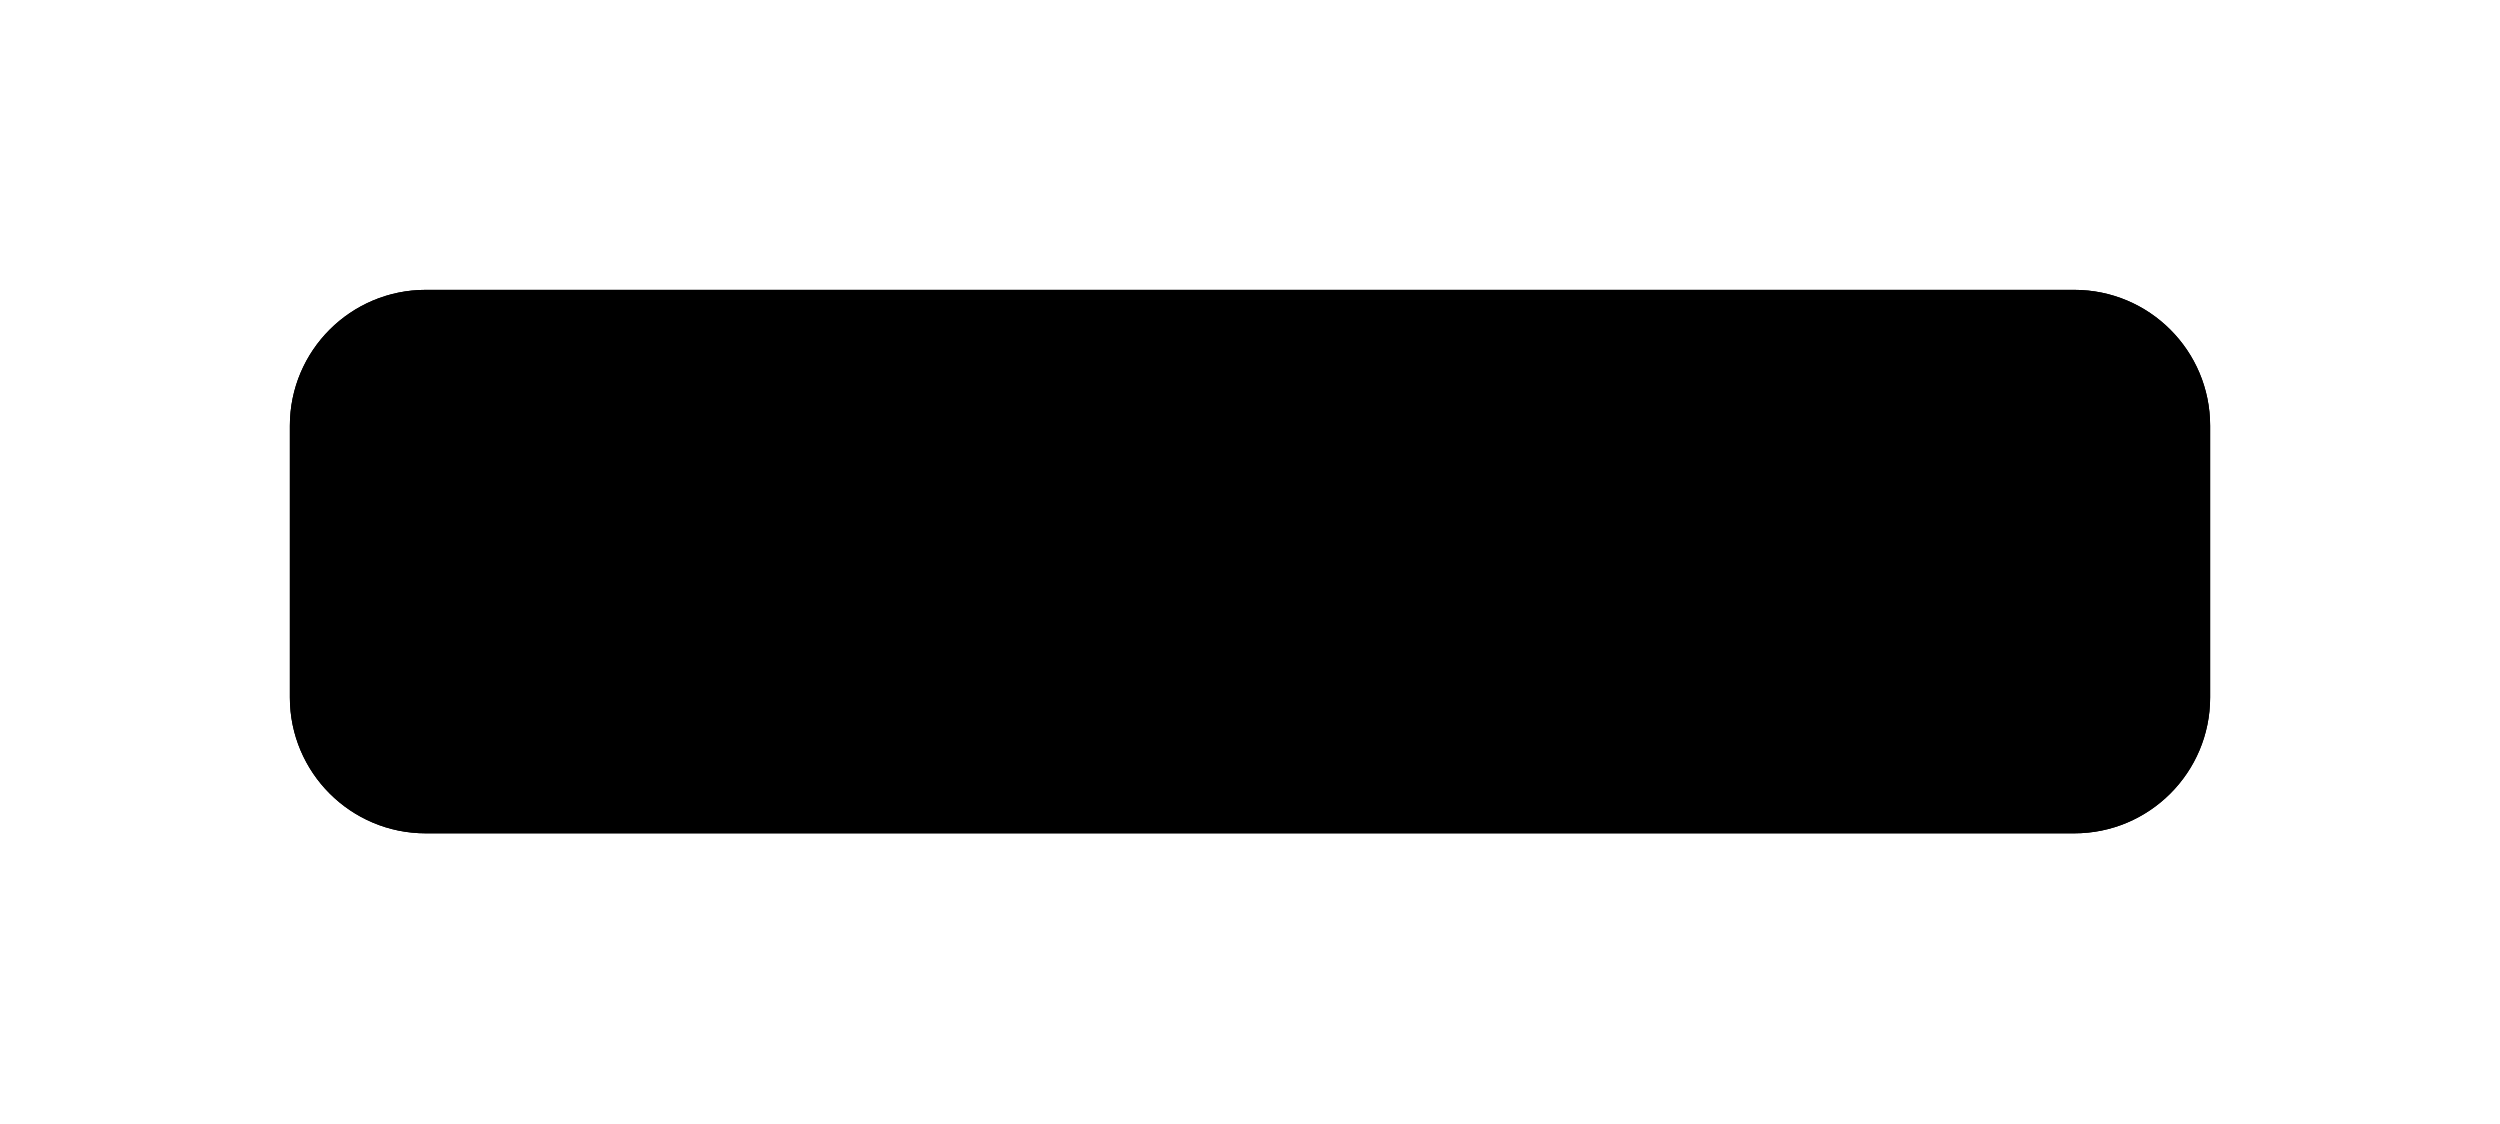
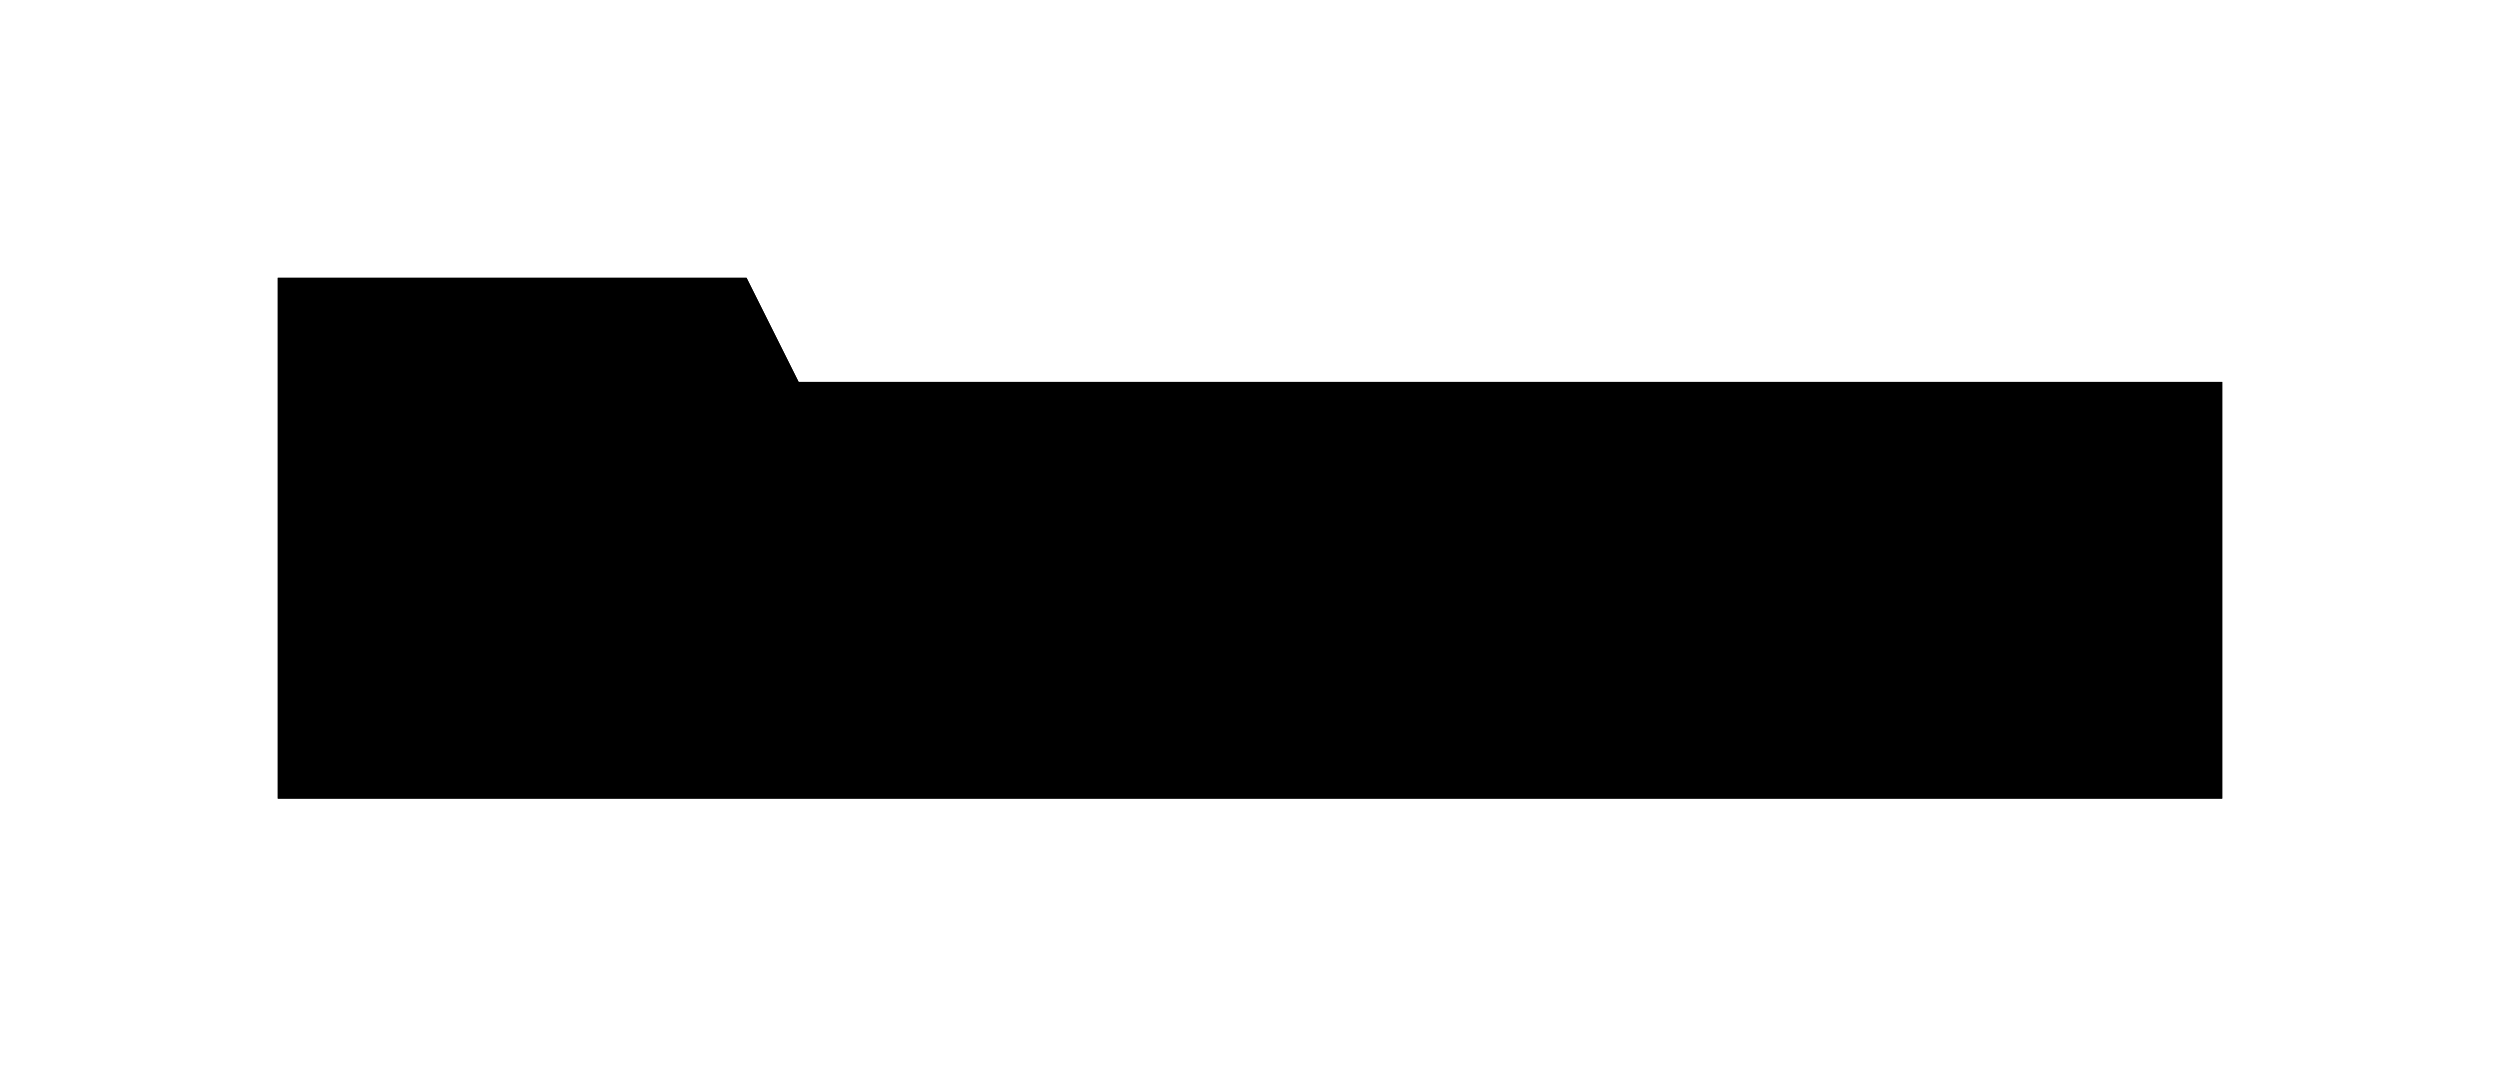
- <svg xmlns="http://www.w3.org/2000/svg" class="docair-pic" viewBox="-16 -16 138 62" width="138" height="62" data-layer="overview" data-direction="down" data-zoom="12.91">
+ <svg xmlns="http://www.w3.org/2000/svg" class="docair-pic" viewBox="-16 -16 144 62" width="144" height="62" data-layer="overview" data-direction="down" data-zoom="12.21">
  <g class="boxes" />
  <g class="lines" />
  <g class="parts">
    <g class="part k-module closed" data-id="billing">
-       <rect class="sh" x="0" y="0" width="106" height="30" rx="7.5" />
-       <rect class="gap" x="0" y="0" width="106" height="30" rx="7.5" />
-       <text x="53" y="15" font-size="12">billing (7)</text>
+       <polygon class="sh" points="0,0 27,0 30,6 112,6 112,30 0,30" />
+       <polygon class="gap" points="0,0 27,0 30,6 112,6 112,30 0,30" />
+       <text x="56" y="15" font-size="12">billing (7)</text>
    </g>
  </g>
  <g class="labels" />
</svg>
